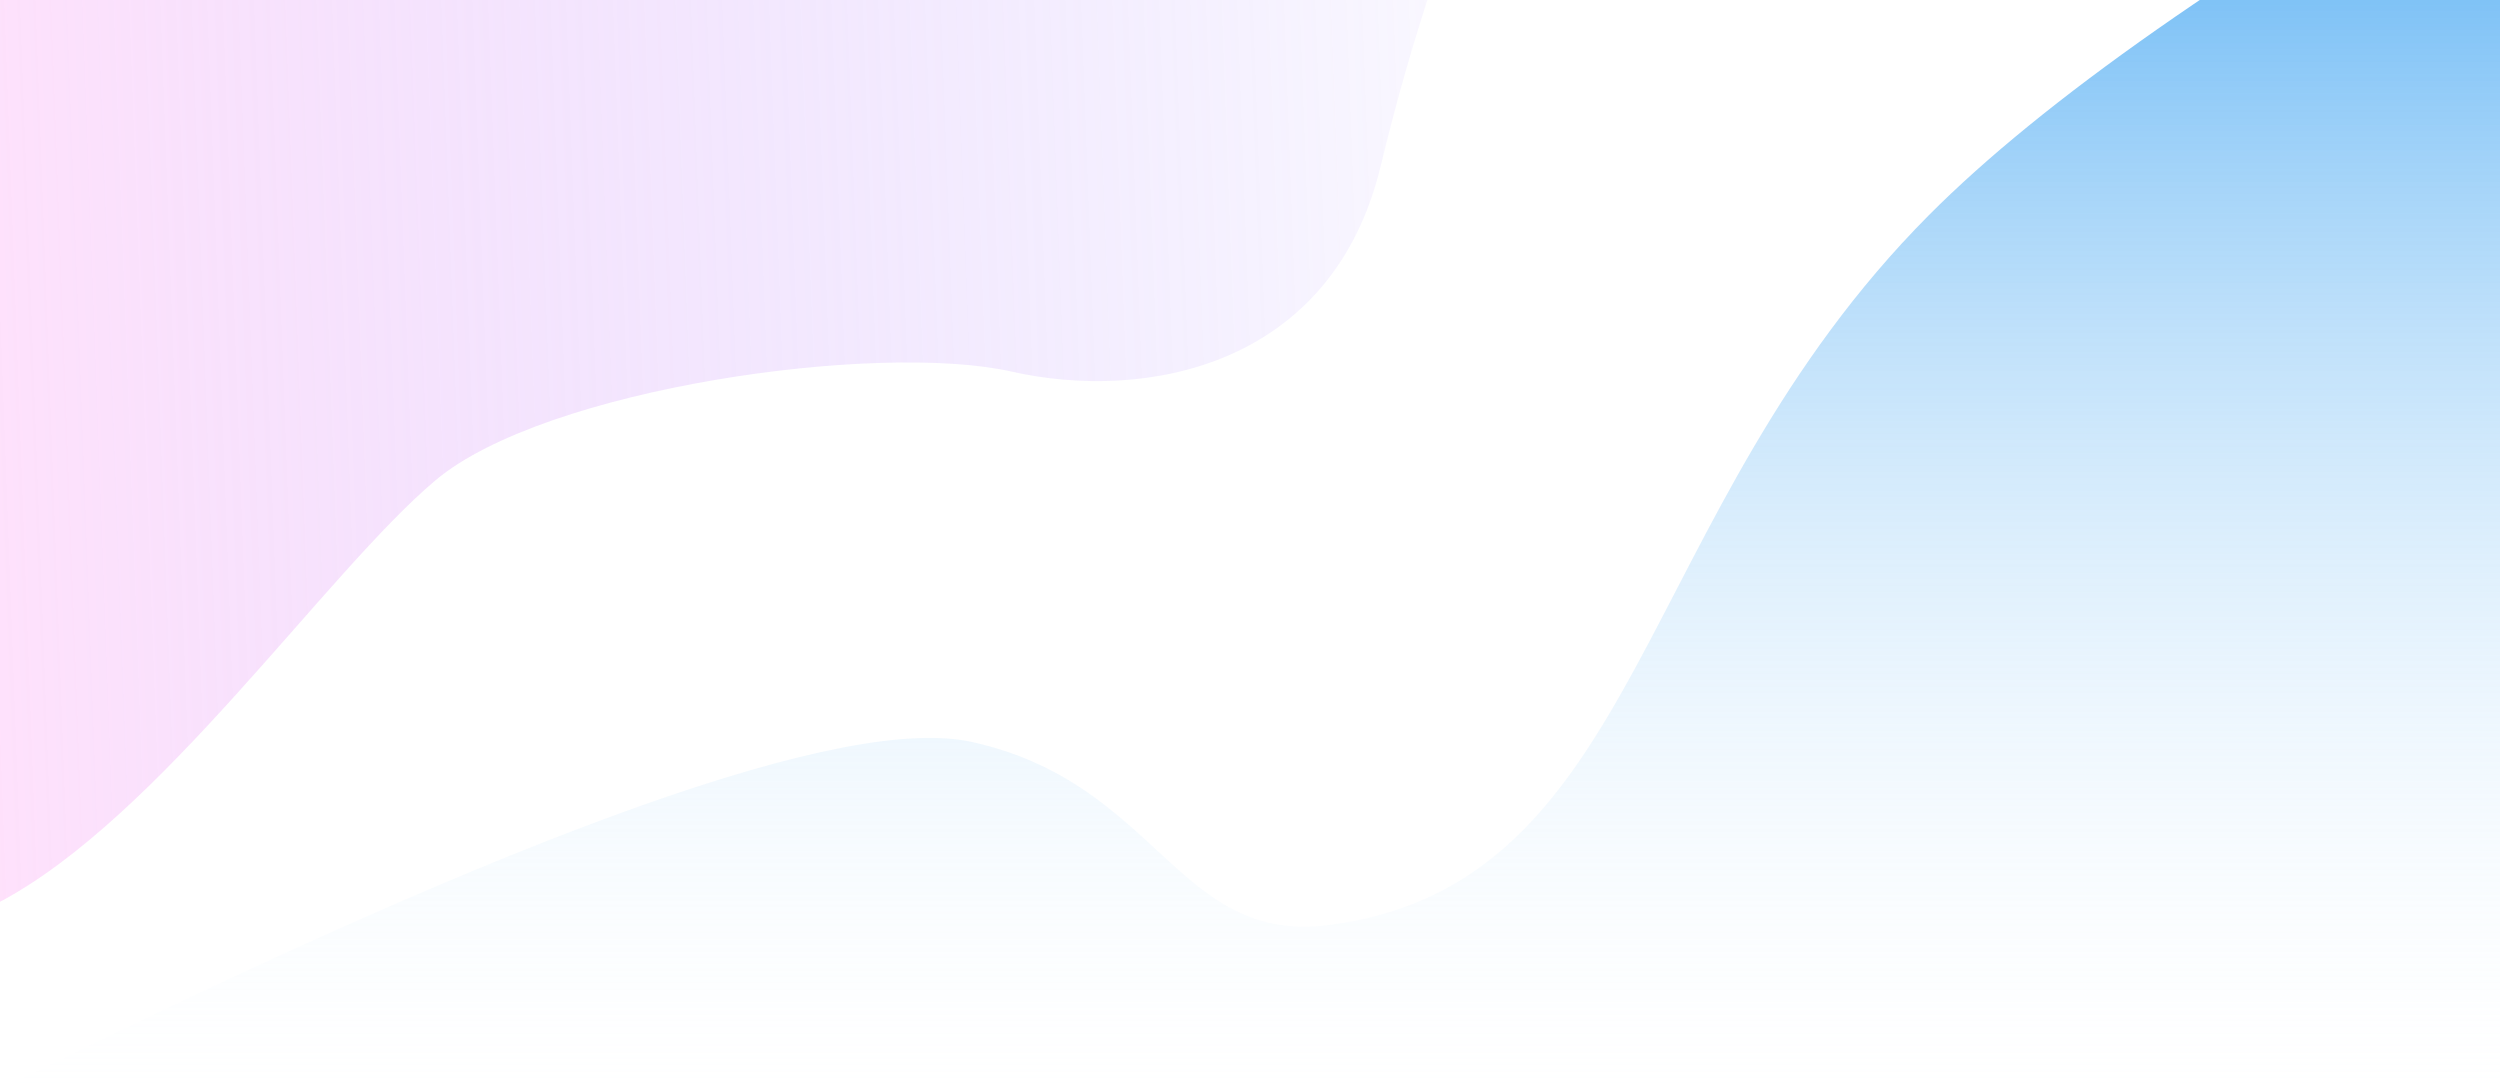
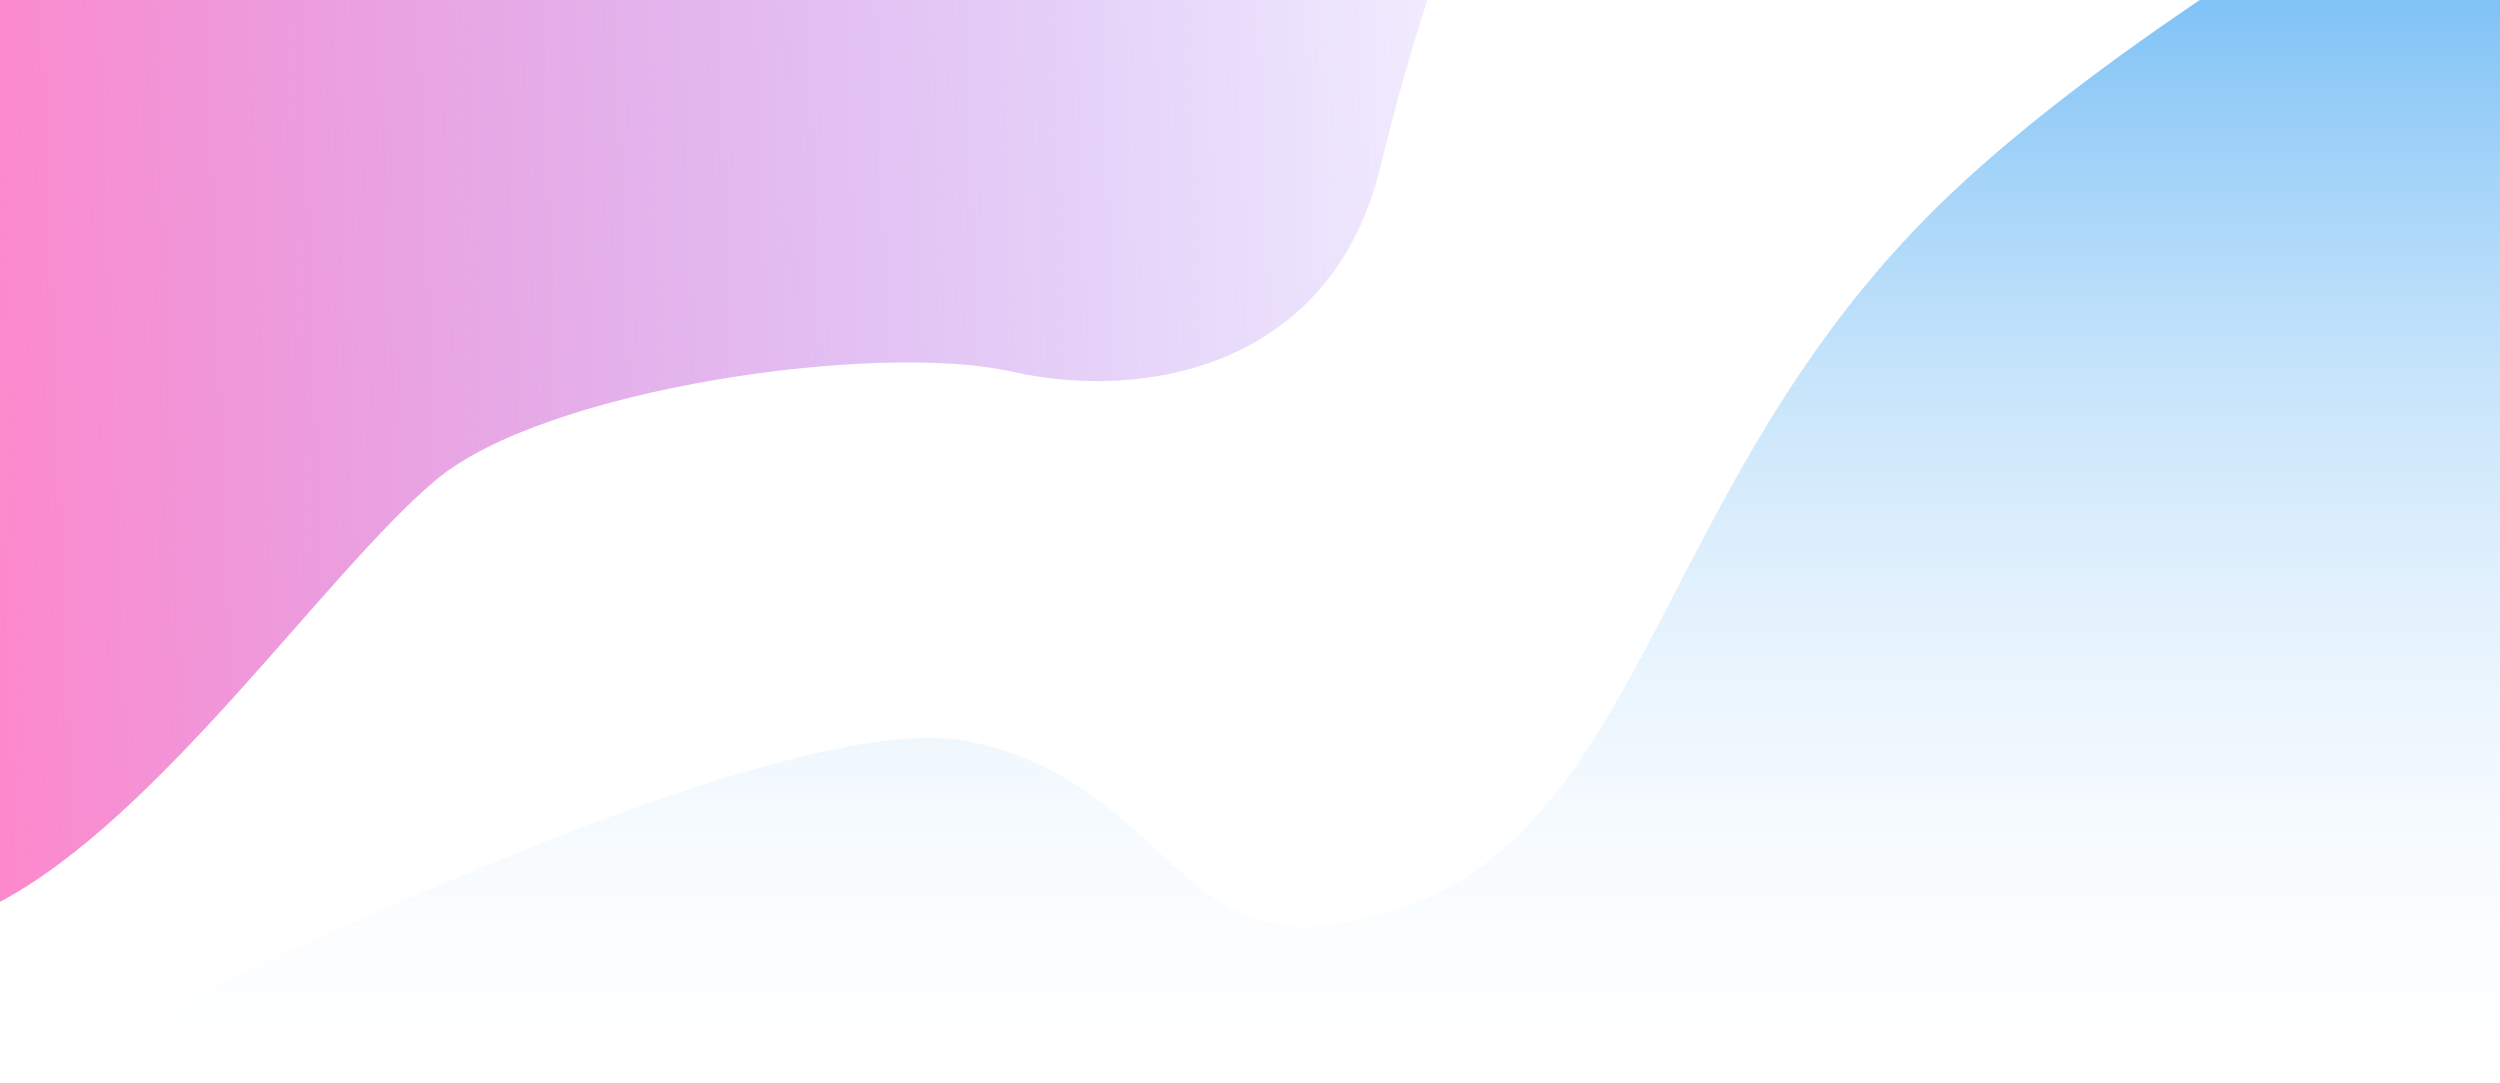
<svg xmlns="http://www.w3.org/2000/svg" viewBox="0 0 2069 896">
  <defs>
-     <linearGradient id="gradient-bg-a" x1="-3.555%" x2="113.386%" y1="47.884%" y2="44.716%">
-       <stop offset="0%" stop-color="#FFBAF7" stop-opacity=".438" />
+     <linearGradient id="a" x1="-3.555%" x2="113.386%" y1="47.884%" y2="44.716%">
+       <stop offset="0%" stop-color="#FF87CA" />
      <stop offset="100%" stop-color="#8E74FF" stop-opacity="0" />
    </linearGradient>
-     <linearGradient id="gradient-bg-b" x1="40.946%" x2="40.946%" y1="-23.071%" y2="104.634%">
+     <linearGradient id="b" x1="40.946%" x2="40.946%" y1="-23.071%" y2="104.634%">
      <stop offset="0%" stop-color="#0086ED" />
      <stop offset="100%" stop-color="#FFF" stop-opacity="0" />
    </linearGradient>
  </defs>
-   <g fill="none" fill-rule="evenodd" transform="translate(-1 -153)">
-     <path fill="url(#gradient-bg-a)" d="M1242,5.68434189e-14 C1203.135,83.269 1170.307,180.235 1143.517,290.899 C1103.331,456.895 948.818,485.483 838.271,460.541 C727.725,435.598 452.16,474.046 361.324,550.575 C270.488,627.103 132.961,829.943 0,899.843 L0,5.68434189e-14 L1242,5.68434189e-14 Z" />
-     <path fill="url(#gradient-bg-b)" d="M2070,0 C1849.058,126.097 1691.517,236.446 1597.377,331.046 C1351.475,578.15 1362.037,885.036 1100.665,918.589 C974.898,934.734 959.762,800.994 805.068,766.996 C701.939,744.331 437.857,838.269 12.822,1048.811 L2070,1048.811 L2070,0 Z" />
+   <g fill="none" fill-rule="evenodd">
+     <path fill="url(#a)" d="M1242 0c-38.865 83.27-71.693 180.235-98.483 290.9-40.186 165.995-194.7 194.583-305.246 169.64-110.546-24.942-386.11 13.506-476.947 90.035C270.488 627.103 132.961 829.943 0 899.843V0h1242z" transform="translate(-1 -153)" />
+     <path fill="url(#b)" d="M2070 0c-220.942 126.097-378.483 236.446-472.623 331.046-245.902 247.104-235.34 553.99-496.712 587.543-125.767 16.145-140.903-117.595-295.597-151.593-103.129-22.665-367.21 71.273-792.246 281.815H2070V0z" transform="translate(-1 -153)" />
  </g>
</svg>
